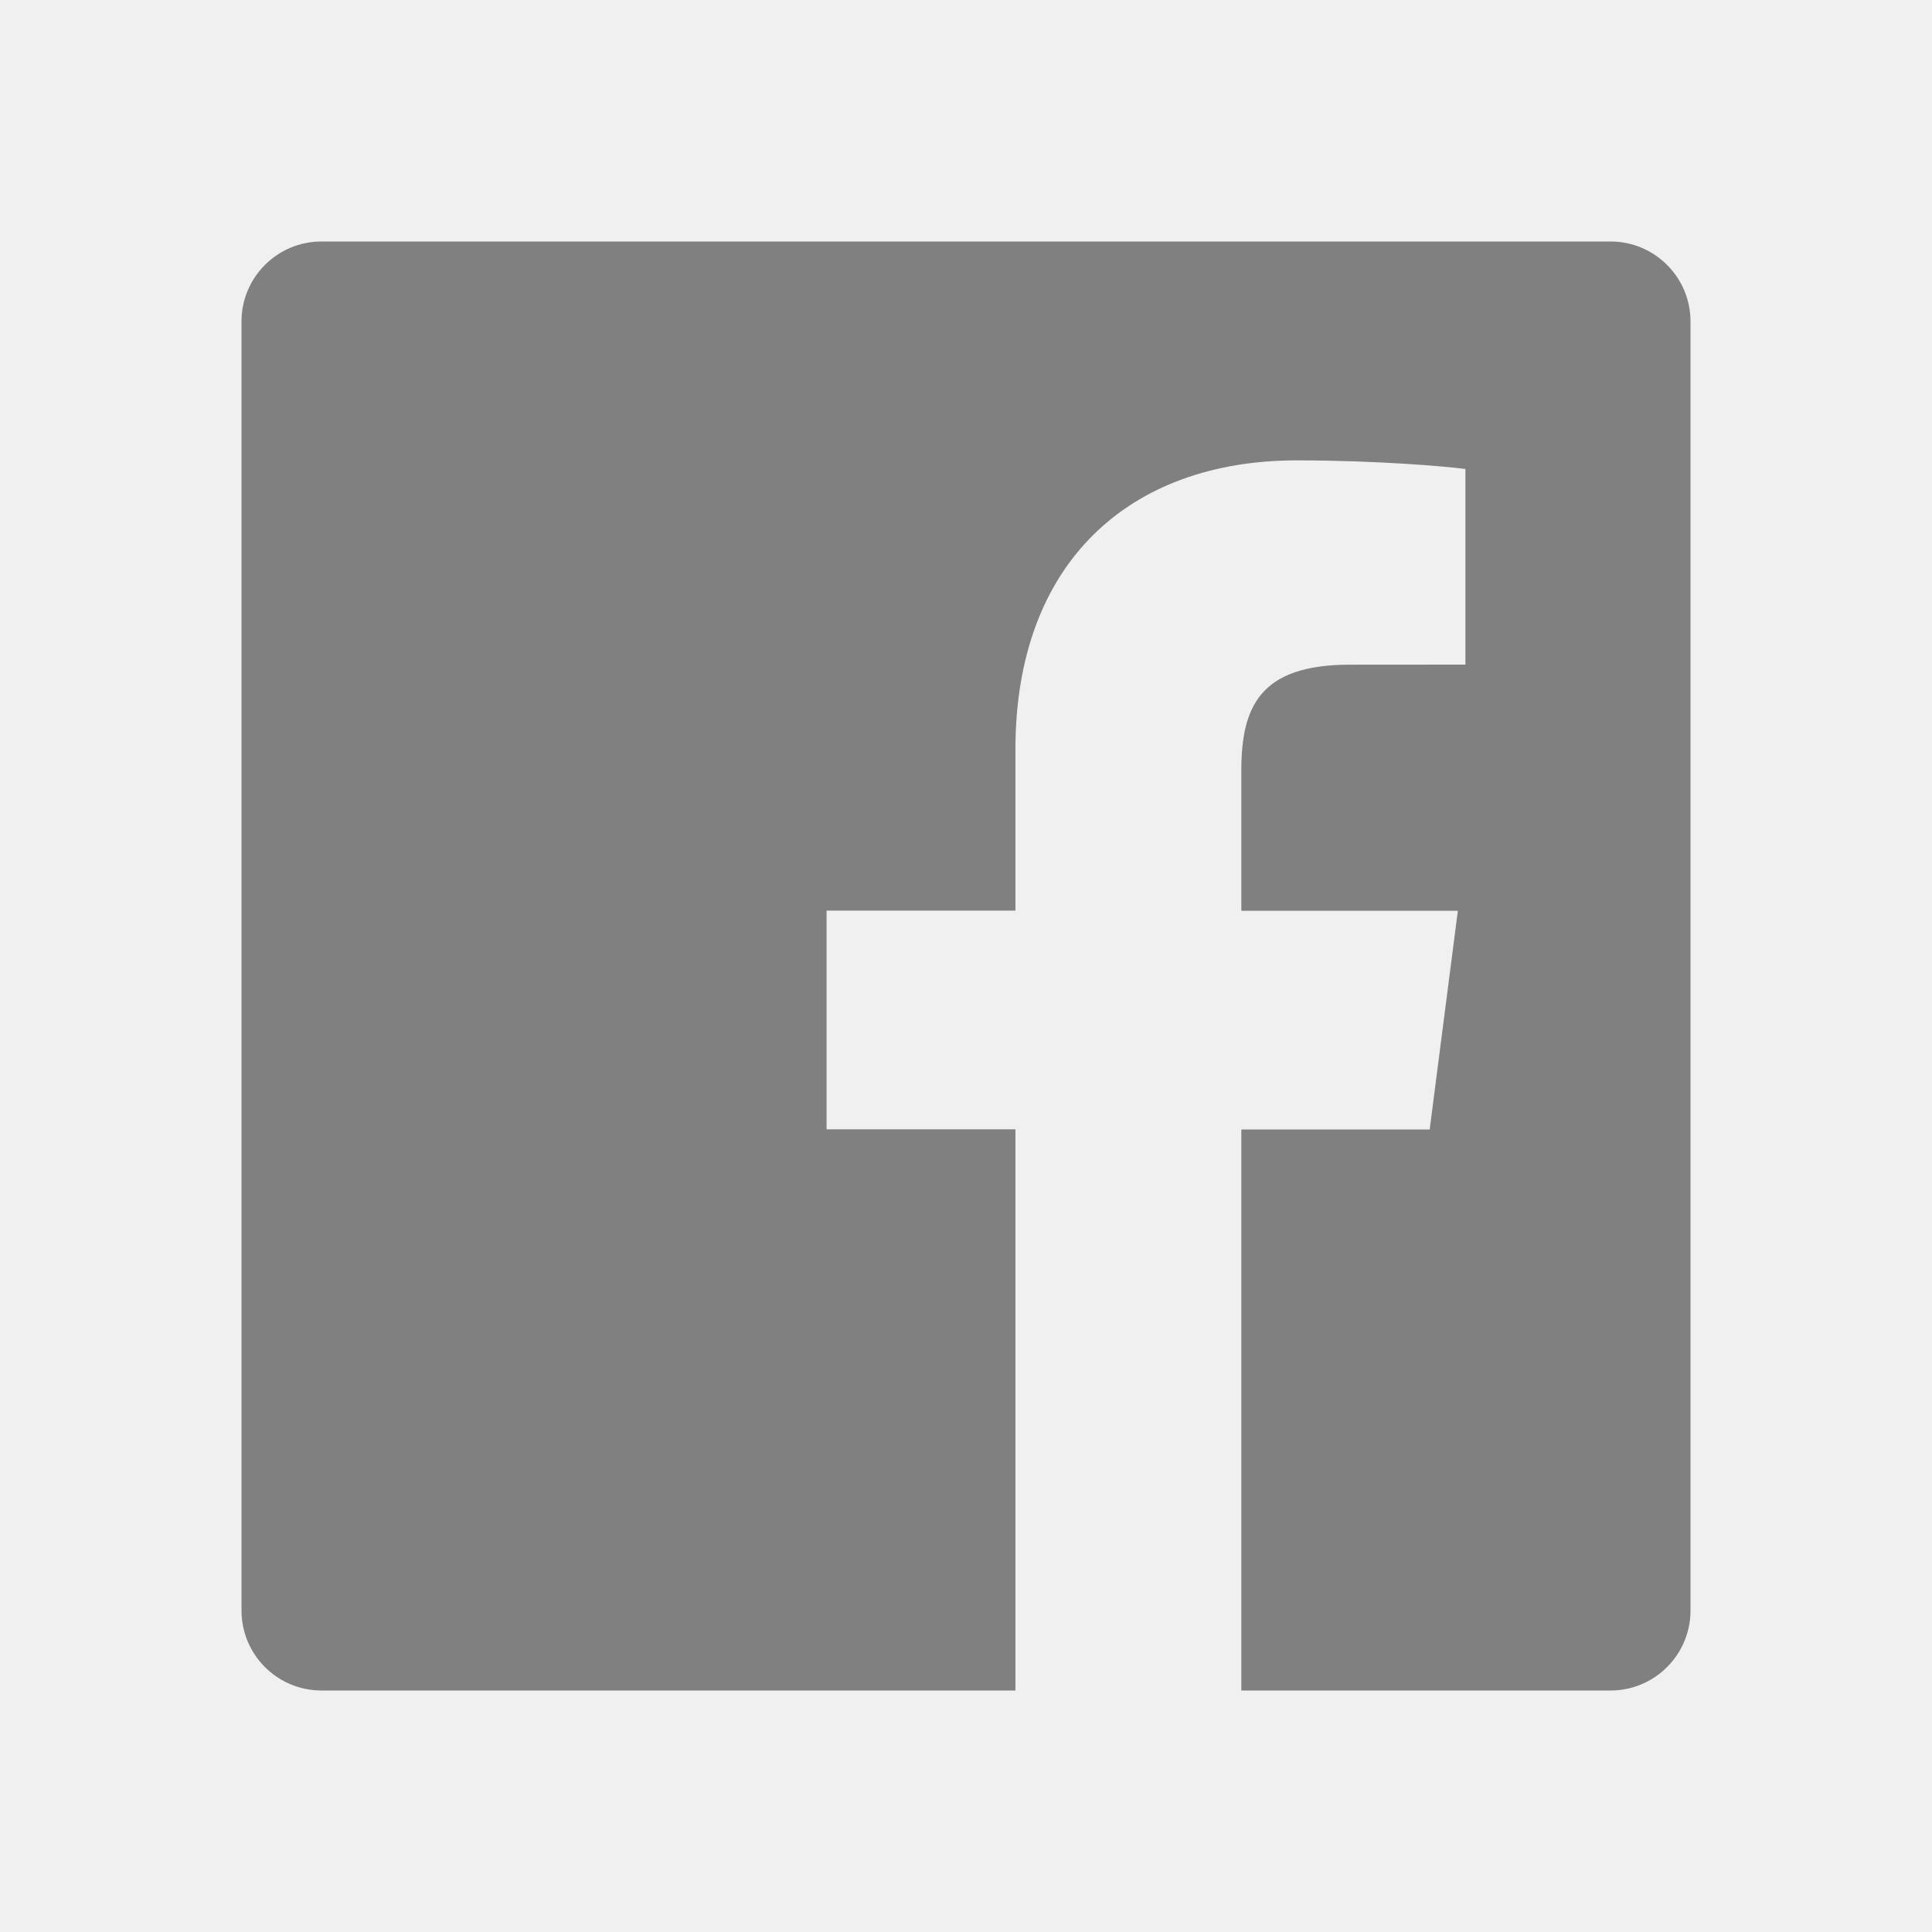
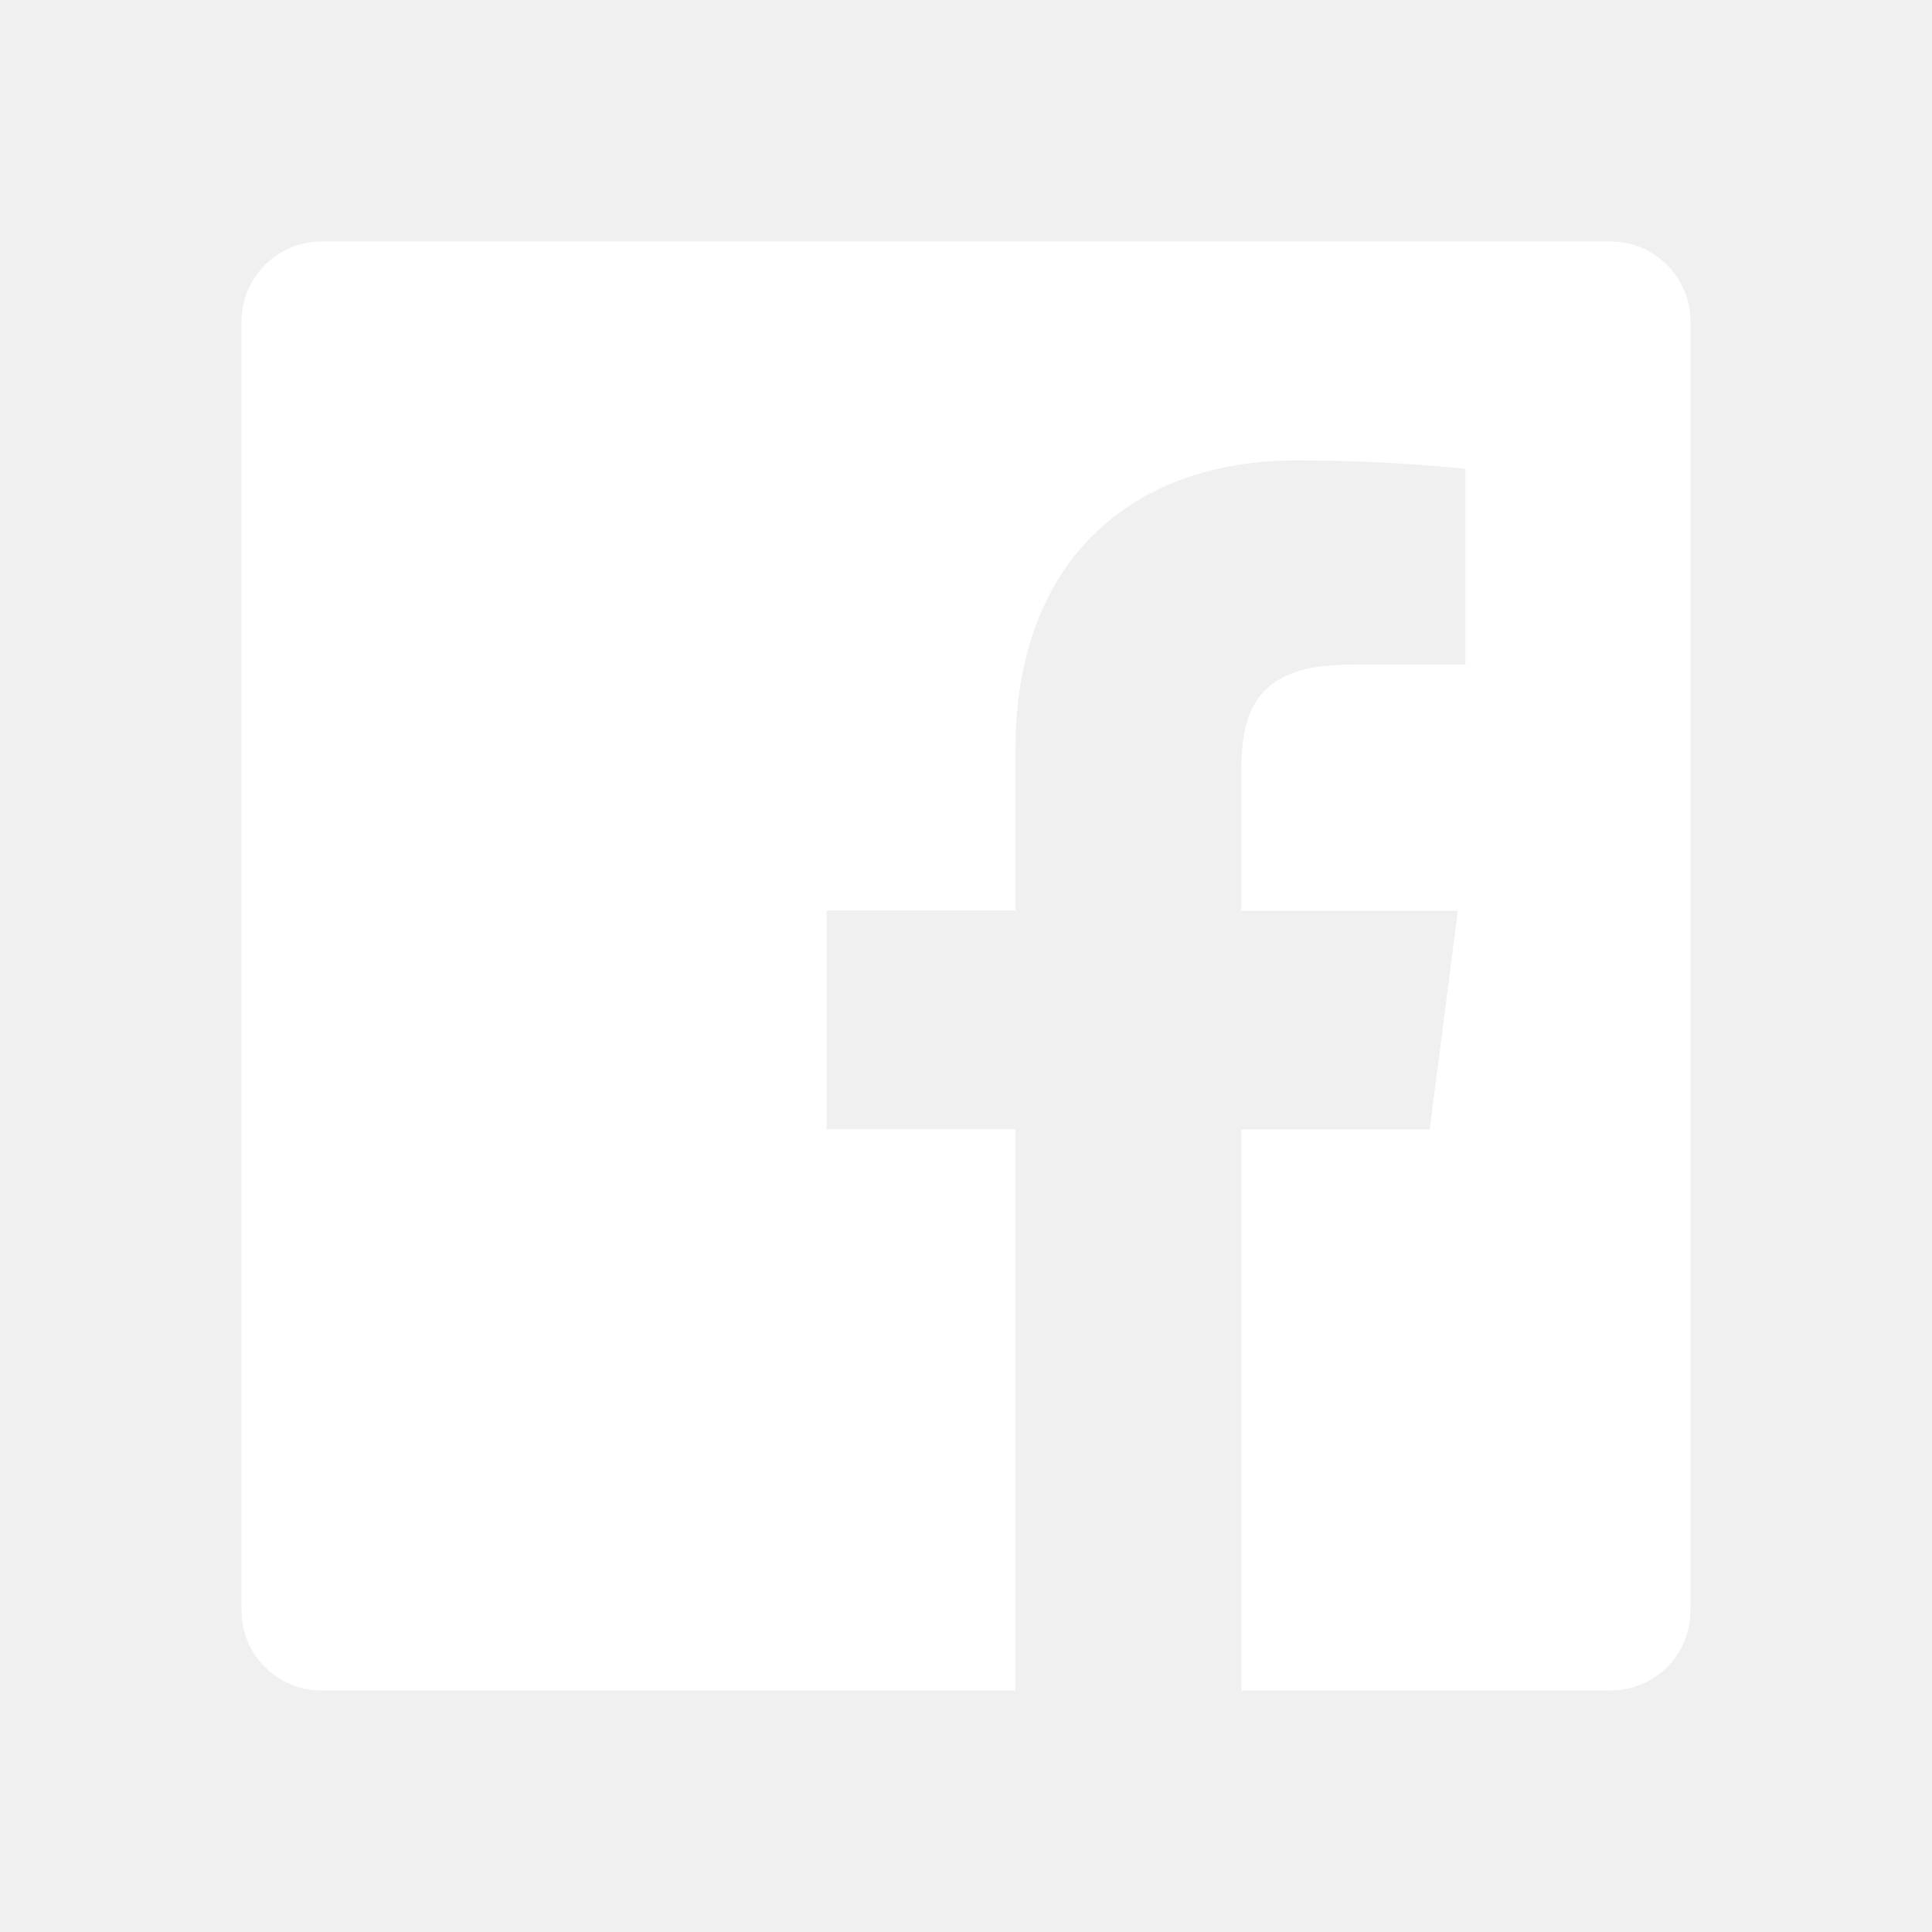
<svg xmlns="http://www.w3.org/2000/svg" version="1.1" viewBox="0 0 24 24" width="30">
-   <path fill="#808080" d="M20.007,3H3.993C3.445,3,3,3.445,3,3.993v16.013C3,20.555,3.445,21,3.993,21h8.621v-6.971h-2.346v-2.717h2.346V9.31 c0-2.325,1.42-3.591,3.494-3.591c0.993,0,1.847,0.074,2.096,0.107v2.43l-1.438,0.001c-1.128,0-1.346,0.536-1.346,1.323v1.734h2.69 l-0.35,2.717h-2.34V21h4.587C20.555,21,21,20.555,21,20.007V3.993C21,3.445,20.555,3,20.007,3z" />
+   <path fill="#FFFFFF" d="M20.007,3H3.993C3.445,3,3,3.445,3,3.993v16.013C3,20.555,3.445,21,3.993,21h8.621v-6.971h-2.346v-2.717h2.346V9.31 c0-2.325,1.42-3.591,3.494-3.591c0.993,0,1.847,0.074,2.096,0.107v2.43l-1.438,0.001c-1.128,0-1.346,0.536-1.346,1.323v1.734h2.69 l-0.35,2.717h-2.34V21h4.587C20.555,21,21,20.555,21,20.007V3.993C21,3.445,20.555,3,20.007,3z" />
</svg>
